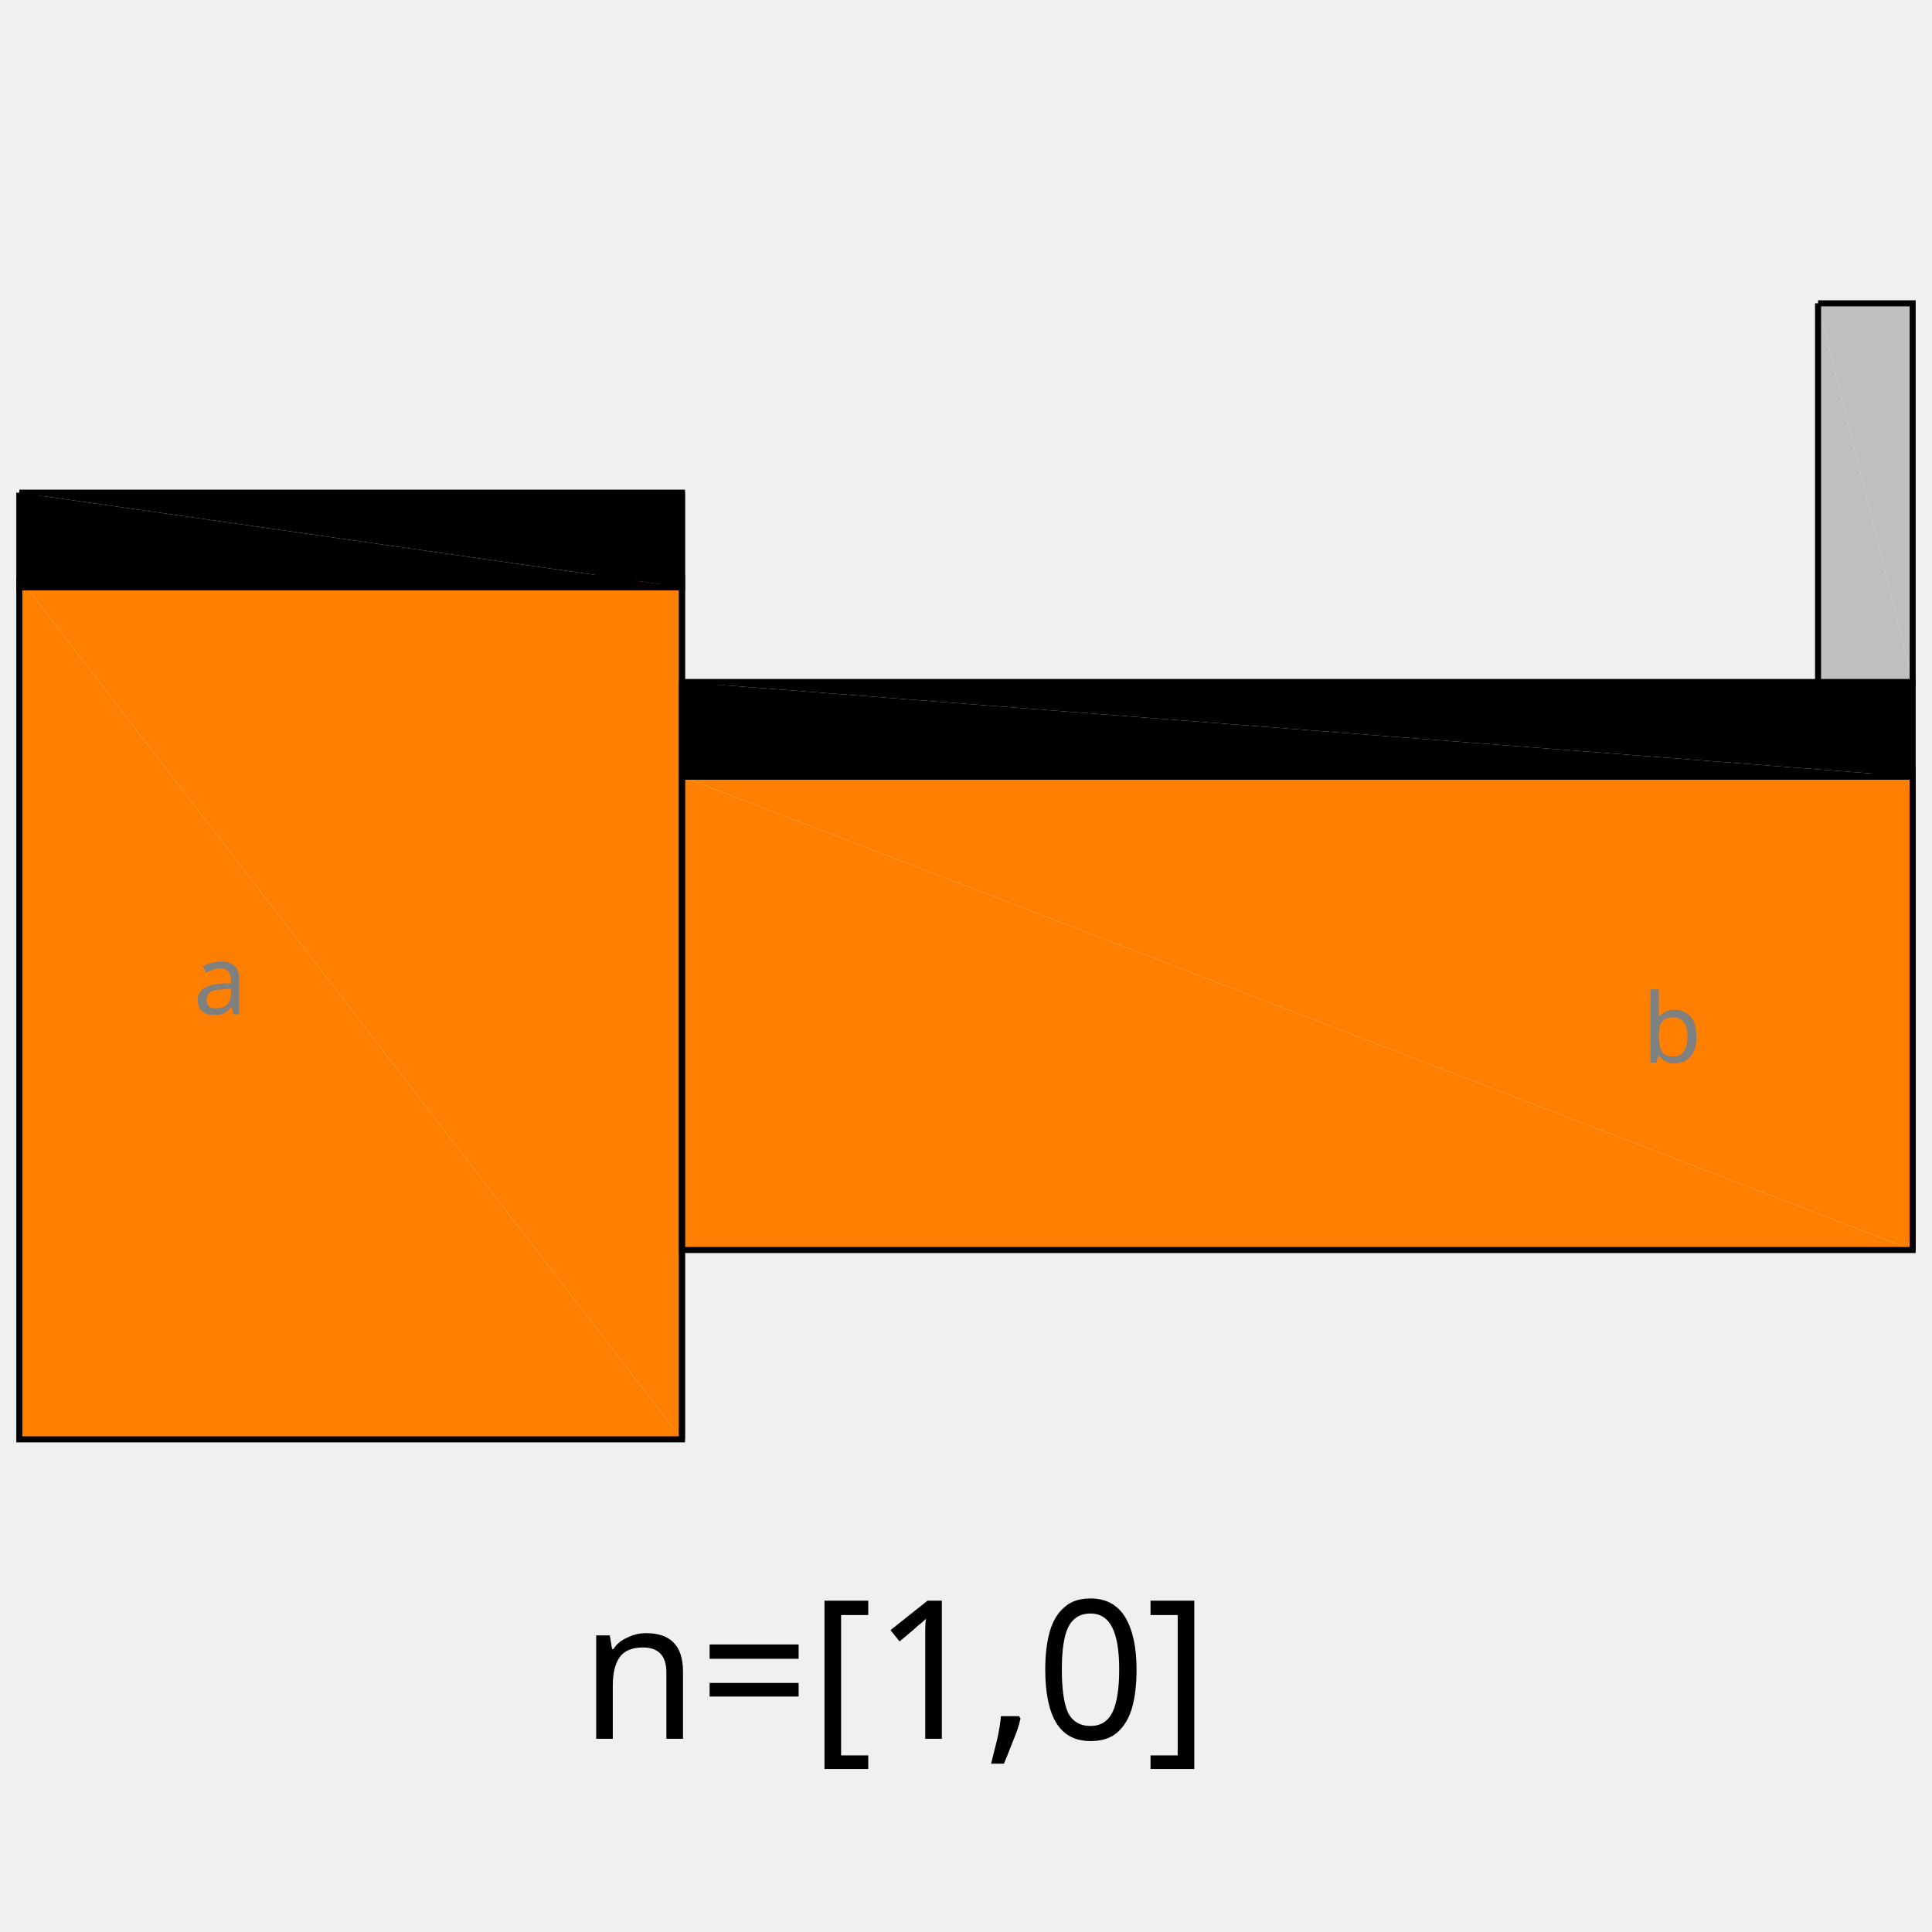
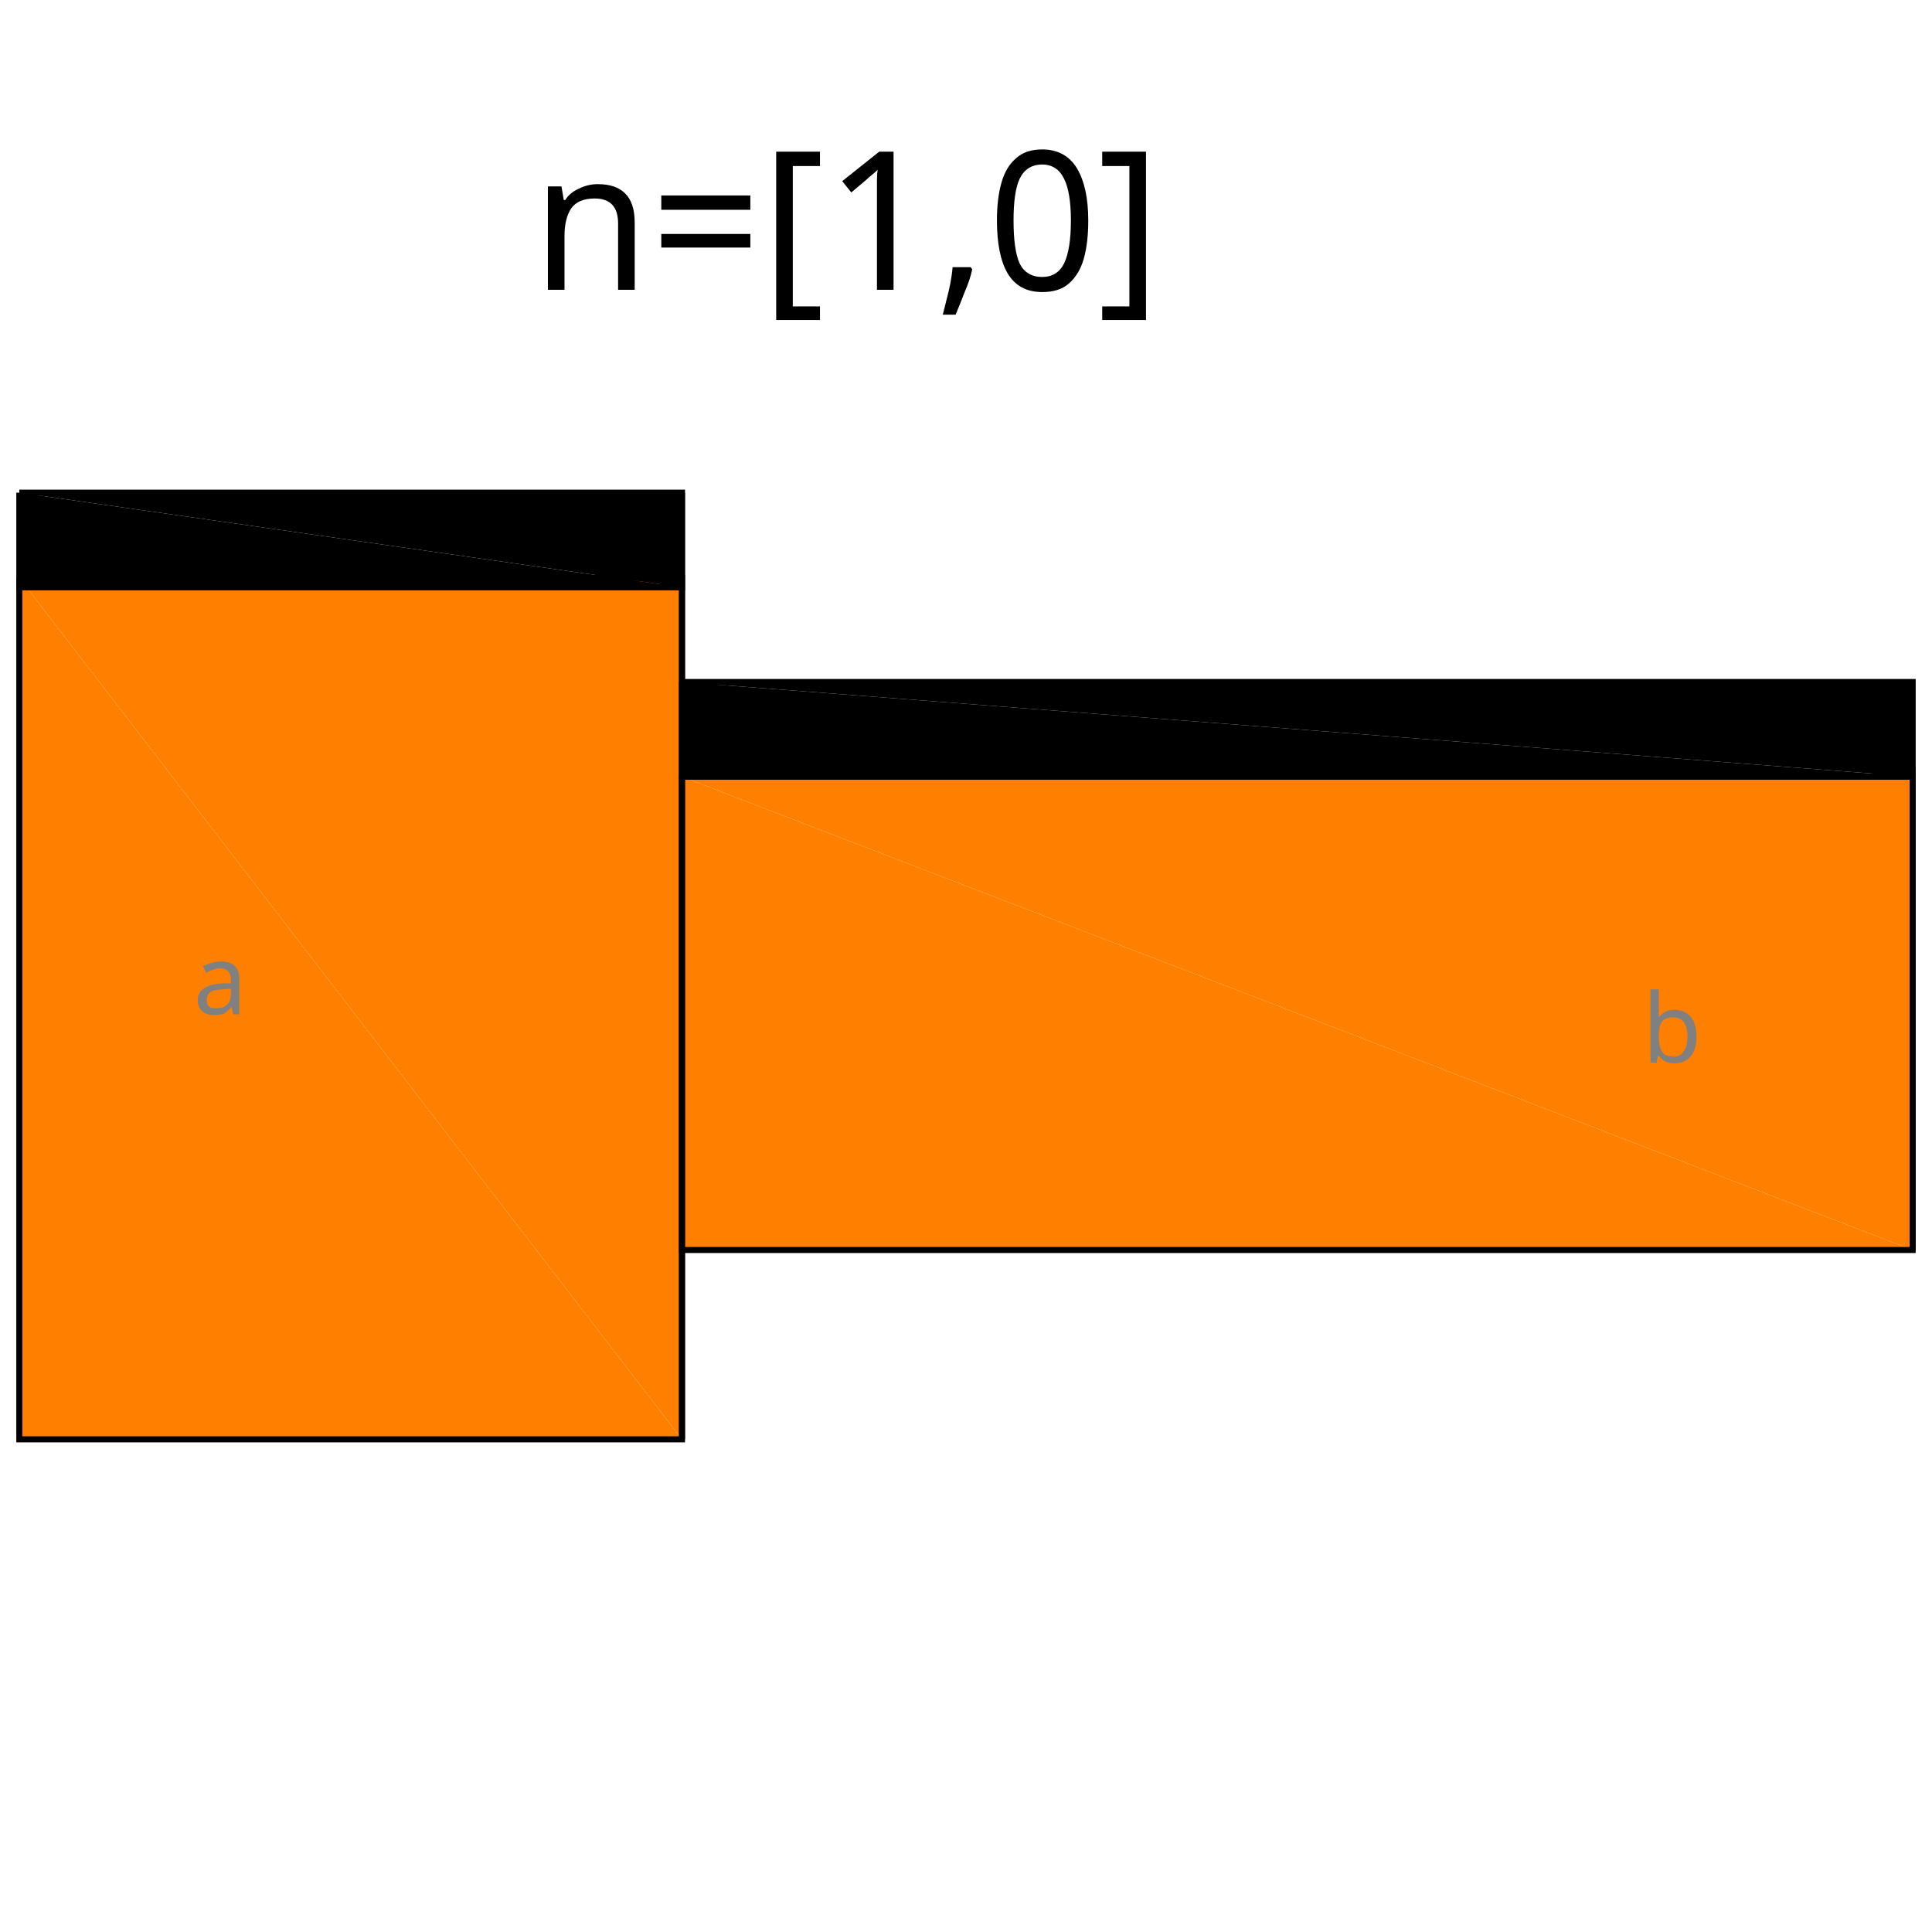
- <svg xmlns="http://www.w3.org/2000/svg" version="1.1" id="Calque_1" x="0px" y="0px" width="40px" height="40px" viewBox="0 0 40 40" enable-background="new 0 0 40 40" xml:space="preserve">
+ <svg xmlns="http://www.w3.org/2000/svg" width="40px" height="40px" viewBox="0 0 40 40" style="stroke:none">
+   <defs>
+ </defs>
+   <polygon fill="#ffffff" points="0,0 40,0 40,40 0,40" />
  <g>
-     <polygon fill="#FF7F00" points="0.4,11.964 0.4,29.8 14.12,29.8  " />
-     <polygon fill="#FF7F00" points="0.4,11.964 14.12,29.8 14.12,11.964  " />
-     <polyline fill="none" stroke="#000000" stroke-width="0.125" points="0.4,11.964 0.4,29.8 14.12,29.8 14.12,11.964 0.4,11.964  " />
-     <polygon points="0.4,10.2 0.4,12.16 14.12,12.16  " />
-     <polygon points="0.4,10.2 14.12,12.16 14.12,10.2  " />
-     <polyline fill="none" stroke="#000000" stroke-width="0.125" points="0.4,10.2 0.4,12.16 14.12,12.16 14.12,10.2 0.4,10.2  " />
-     <polygon fill="#FF7F00" points="14.12,16.08 14.12,25.88 39.6,25.88  " />
-     <polygon fill="#FF7F00" points="14.12,16.08 39.6,25.88 39.6,16.08  " />
-     <polyline fill="none" stroke="#000000" stroke-width="0.125" points="14.12,16.08 14.12,25.88 39.6,25.88 39.6,16.08 14.12,16.08     " />
-     <polygon points="14.12,14.12 14.12,16.08 39.6,16.08  " />
-     <polygon points="14.12,14.12 39.6,16.08 39.6,14.12  " />
-     <polyline fill="none" stroke="#000000" stroke-width="0.125" points="14.12,14.12 14.12,16.08 39.6,16.08 39.6,14.12 14.12,14.12     " />
-     <line fill="none" stroke="#000000" stroke-width="0.125" x1="14.12" y1="29.8" x2="14.12" y2="10.2" />
-     <line fill="none" stroke="#000000" stroke-width="0.125" x1="39.6" y1="25.88" x2="39.6" y2="15.884" />
-     <polygon fill="#C0C0C0" points="37.641,6.28 37.641,14.12 39.6,14.12  " />
-     <polygon fill="#C0C0C0" points="37.641,6.28 39.6,14.12 39.6,6.28  " />
-     <polyline fill="none" stroke="#000000" stroke-width="0.125" points="37.641,6.28 37.641,14.12 39.6,14.12 39.6,6.28 37.641,6.28     " />
-     <text transform="matrix(1 0 0 1 34 22)" fill="#808080" font-family="'ArialMT'" font-size="2">b</text>
-     <text transform="matrix(1 0 0 1 4 21)" fill="#808080" font-family="'ArialMT'" font-size="2">a</text>
-     <text transform="matrix(1 0 0 1 12 36)" font-family="'ArialMT'" font-size="4">n=[1,0]</text>
+     <polygon fill="#ffffff" points="0.4,39.6 0.4,0.4 0.4,0.4" />
+     <polygon fill="#ffffff" points="0.4,39.6 0.4,0.4 0.4,39.6" />
+     <polygon fill="#ffffff" points="0.4,39.6 39.6,39.6 39.6,39.6" />
+     <polygon fill="#ffffff" points="0.4,39.6 39.6,39.6 0.4,39.6" />
+     <polygon fill="#ffffff" points="0.4,39.6 39.6,39.6 39.6,0.4" />
+     <polygon fill="#ffffff" points="0.4,39.6 39.6,0.4 0.4,0.4" />
+     <polygon fill="#ff7f00" points="0.4,11.964 0.4,29.8 14.12,29.8" />
+     <polygon fill="#ff7f00" points="0.4,11.964 14.12,29.8 14.12,11.964" />
+     <polyline fill="none" stroke="#000000" stroke-width="0.125" points="0.4,11.964 0.4,29.8 14.12,29.8 14.12,11.964 0.4,11.964" />
+     <polygon fill="#000000" points="0.4,10.2 0.4,12.16 14.12,12.16" />
+     <polygon fill="#000000" points="0.4,10.2 14.12,12.16 14.12,10.2" />
+     <polyline fill="none" stroke="#000000" stroke-width="0.125" points="0.4,10.2 0.4,12.16 14.12,12.16 14.12,10.2 0.4,10.2" />
+     <polygon fill="#ff7f00" points="14.12,16.08 14.12,25.88 39.6,25.88" />
+     <polygon fill="#ff7f00" points="14.12,16.08 39.6,25.88 39.6,16.08" />
+     <polyline fill="none" stroke="#000000" stroke-width="0.125" points="14.12,16.08 14.12,25.88 39.6,25.88 39.6,16.08 14.12,16.08" />
+     <polygon fill="#000000" points="14.12,14.12 14.12,16.08 39.6,16.08" />
+     <polygon fill="#000000" points="14.12,14.12 39.6,16.08 39.6,14.12" />
+     <polyline fill="none" stroke="#000000" stroke-width="0.125" points="14.12,14.12 14.12,16.08 39.6,16.08 39.6,14.12 14.12,14.12" />
+     <polyline fill="none" stroke="#000000" stroke-width="0.125" points="14.12,29.8 14.12,10.2" />
+     <polyline fill="none" stroke="#000000" stroke-width="0.125" points="39.6,25.88 39.6,15.884" />
+     <text fill="#808080" style="stroke:none" x="34" y="22" transform="rotate(0, 34, 22)" font-size="2" font-family="SansSerif" font-style="normal" font-weight="normal">b</text>
+     <text fill="#808080" style="stroke:none" x="4" y="21" transform="rotate(0, 4, 21)" font-size="2" font-family="SansSerif" font-style="normal" font-weight="normal">a</text>
+     <text fill="#000000" style="stroke:none" x="11" y="6" transform="rotate(0, 11, 6)" font-size="4" font-family="SansSerif" font-style="normal" font-weight="normal">n=[1,0]</text>
  </g>
</svg>
